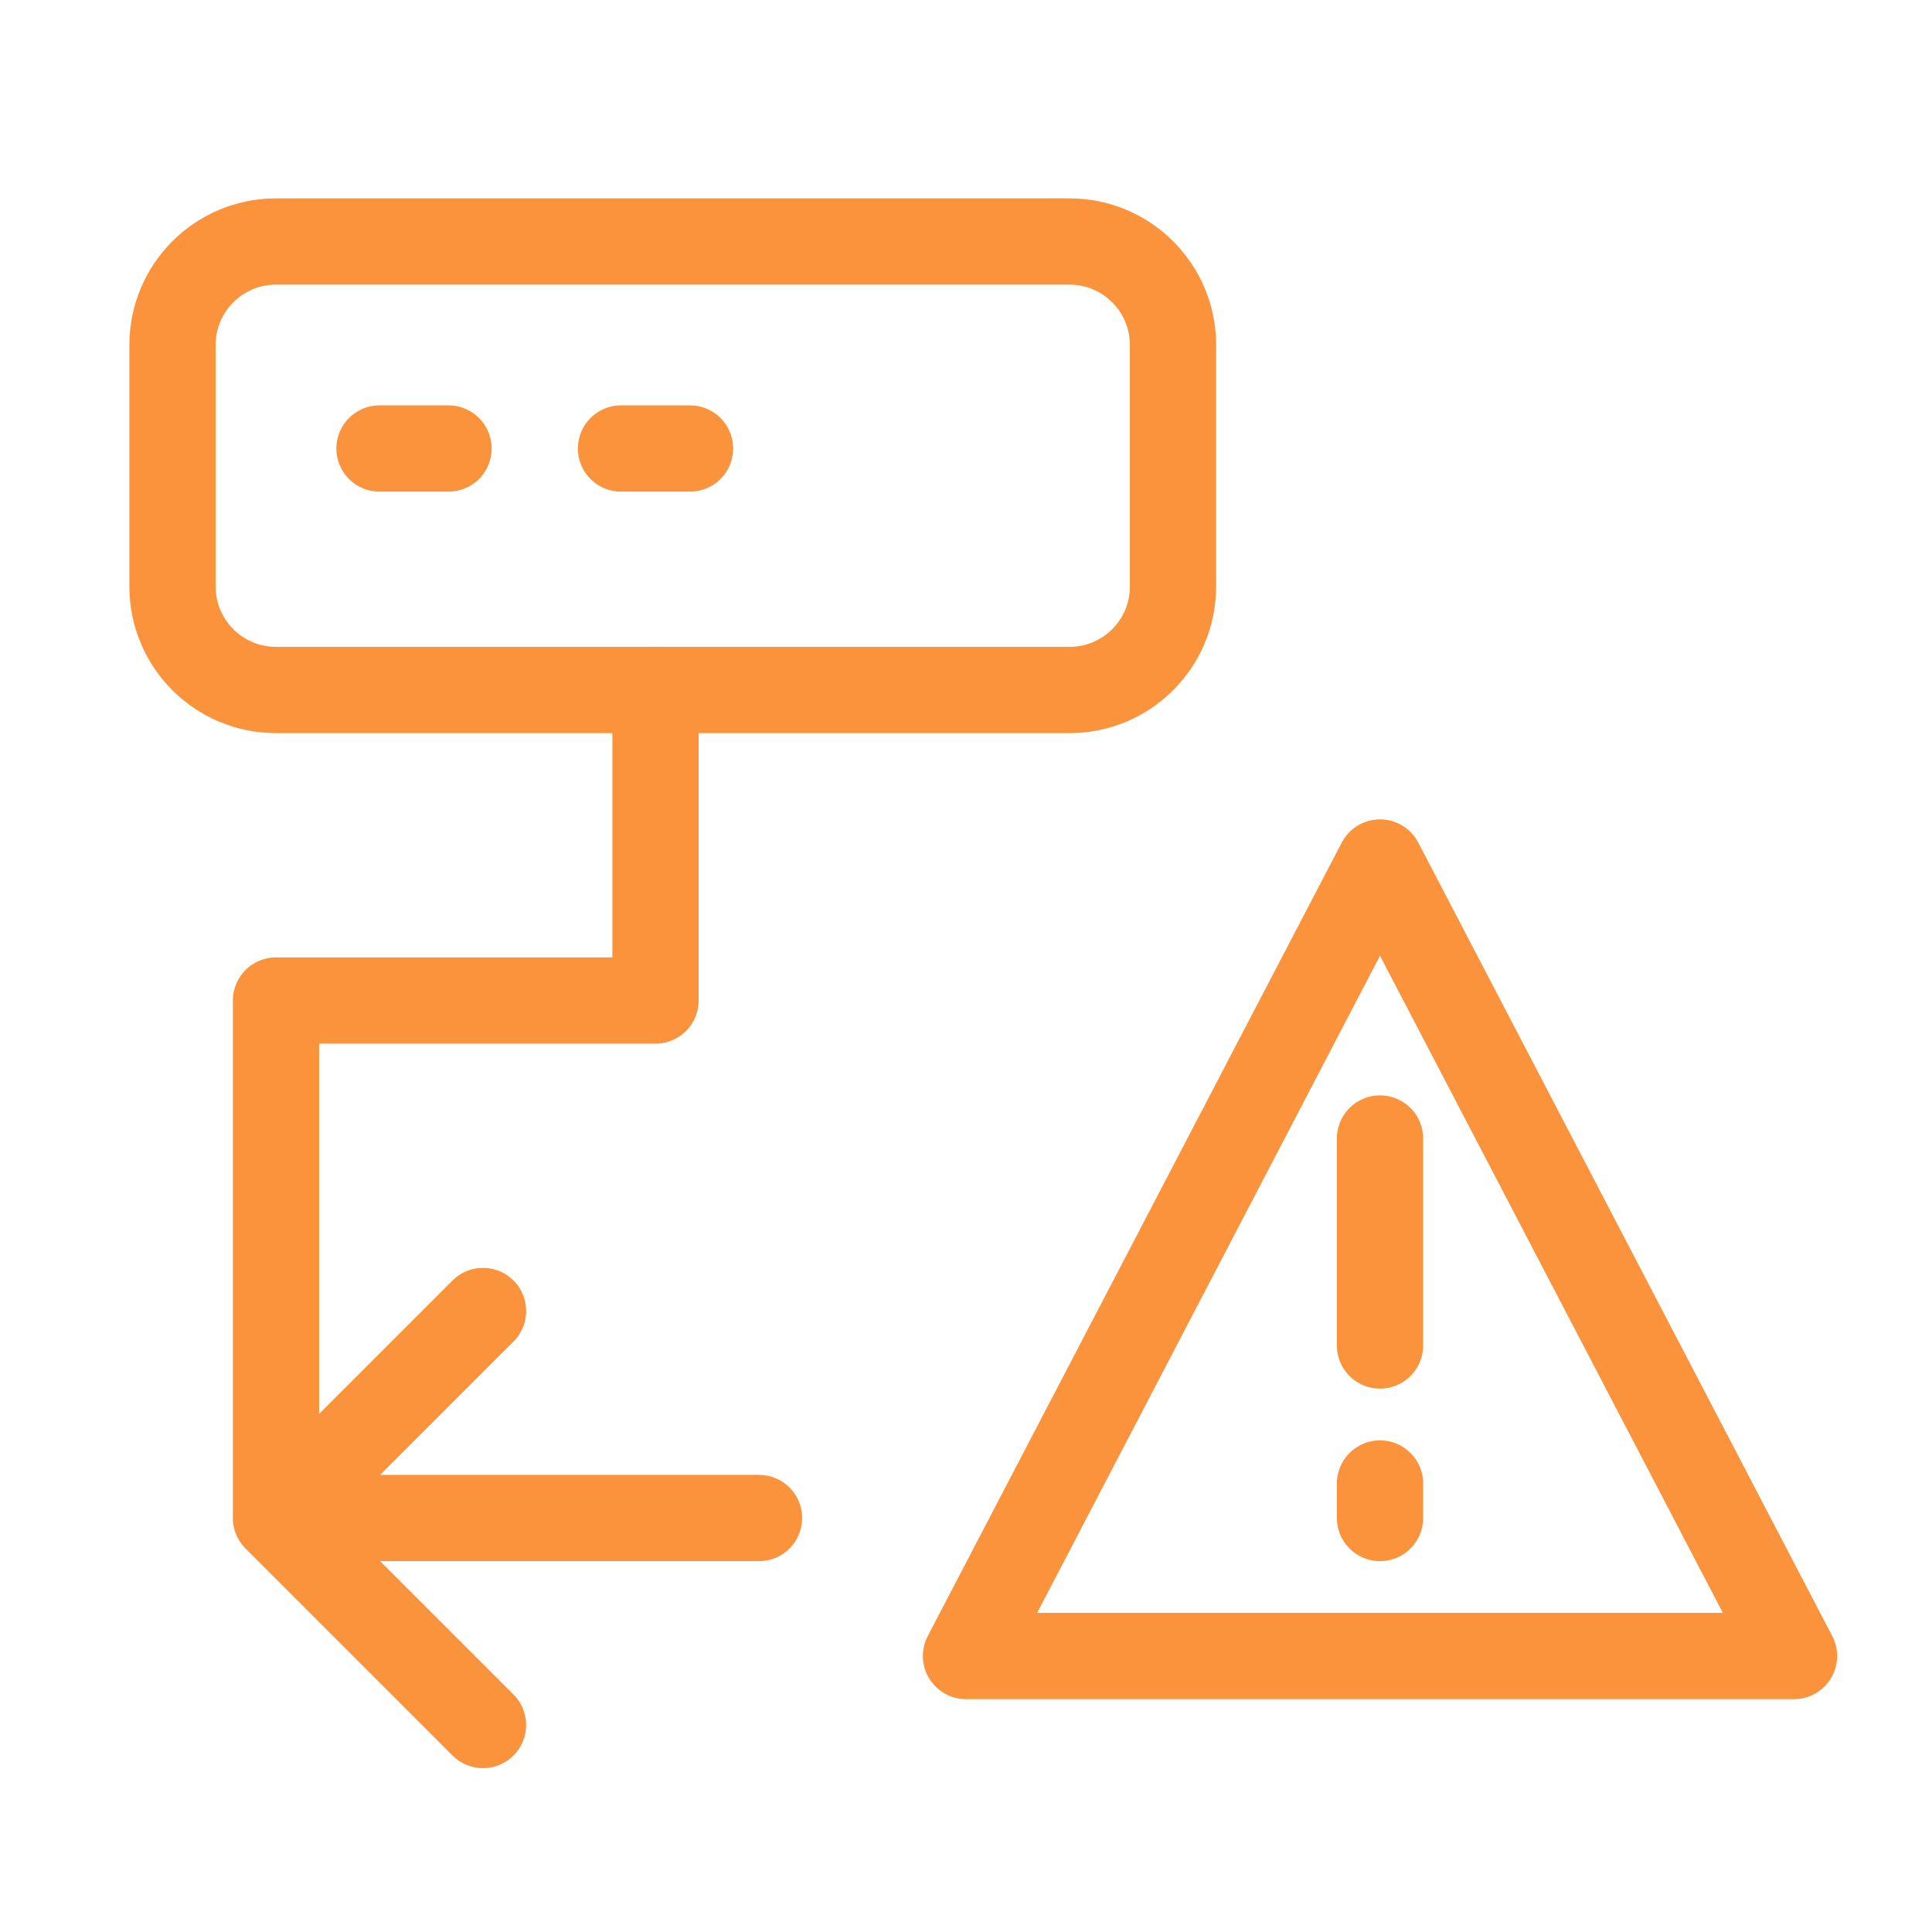
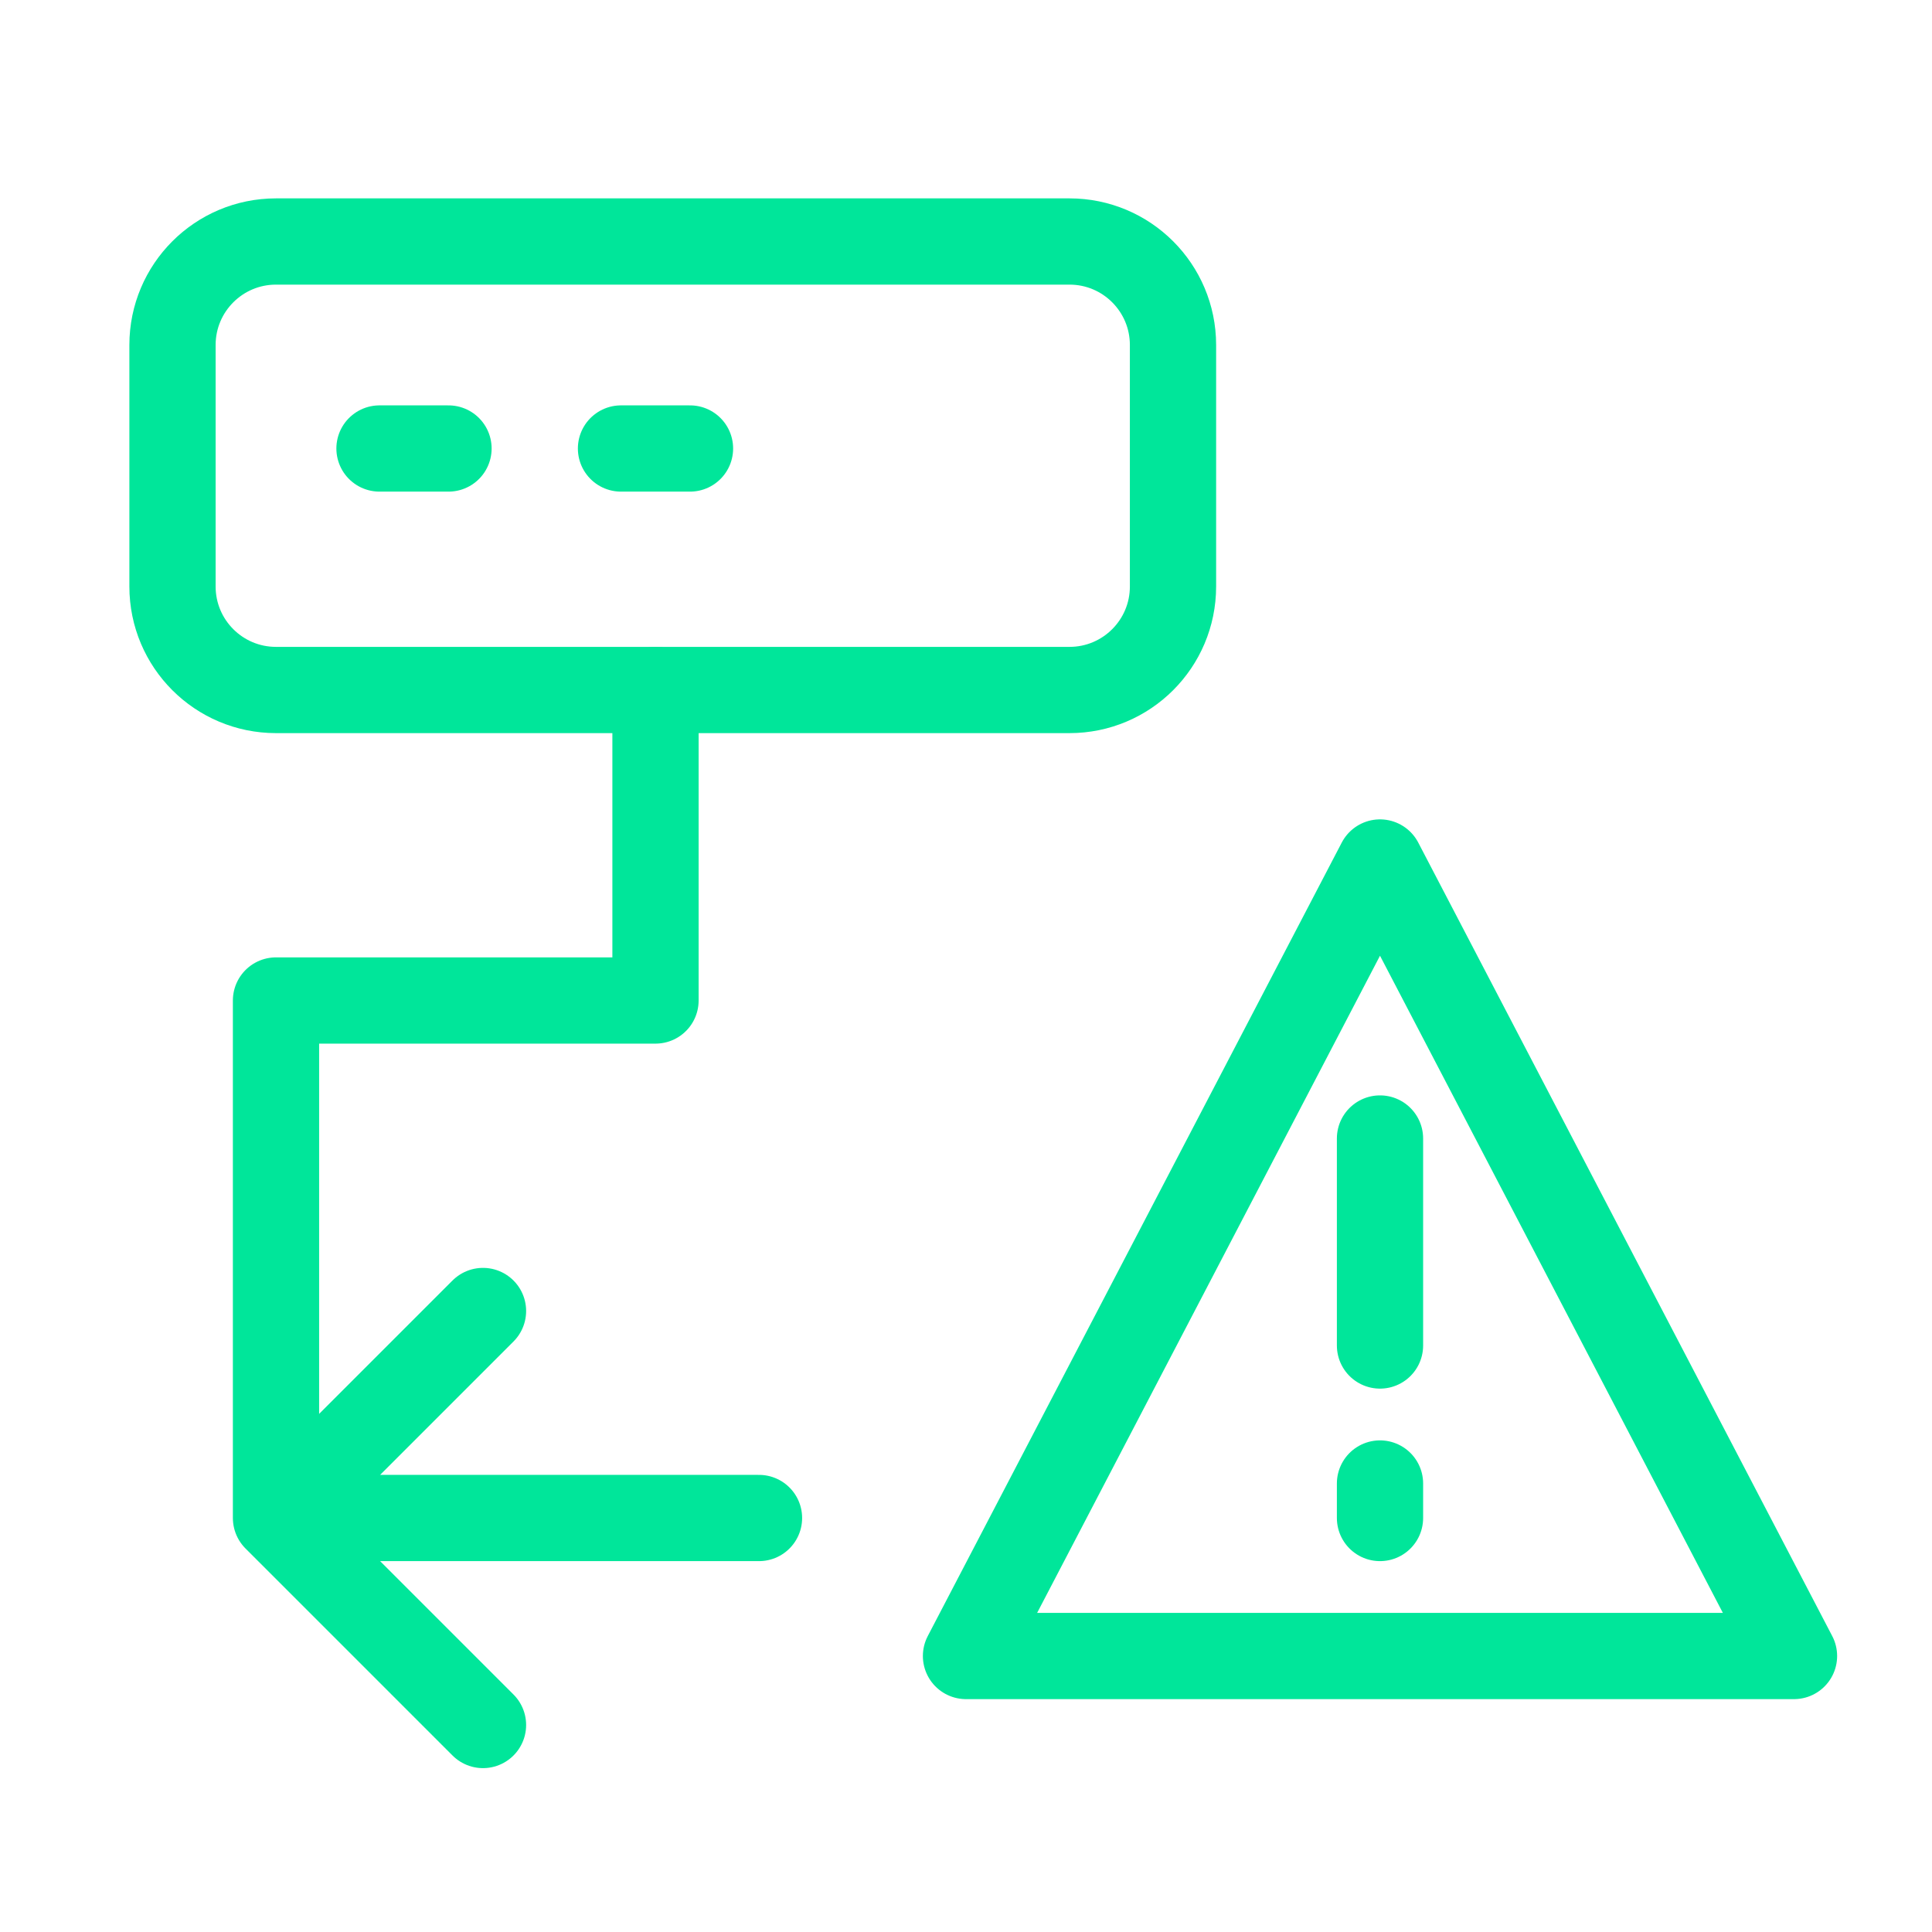
- <svg xmlns="http://www.w3.org/2000/svg" viewBox="0 0 56 56" fill="none" stroke="#fb923c" stroke-width="2.5" stroke-linecap="round" stroke-linejoin="round">
+ <svg xmlns="http://www.w3.org/2000/svg" viewBox="0 0 56 56" fill="none" stroke="#00e69a" stroke-width="2.5" stroke-linecap="round" stroke-linejoin="round">
  <rect x="5" y="7" width="29" height="13" rx="3" />
  <path d="M11 13h2m5 0h2M19 20v9H8v15h14m-8-6-6 6 6 6" />
  <path d="m40 25 12 23H28Z" />
  <path d="M40 33v6m0 4v1" />
</svg>
